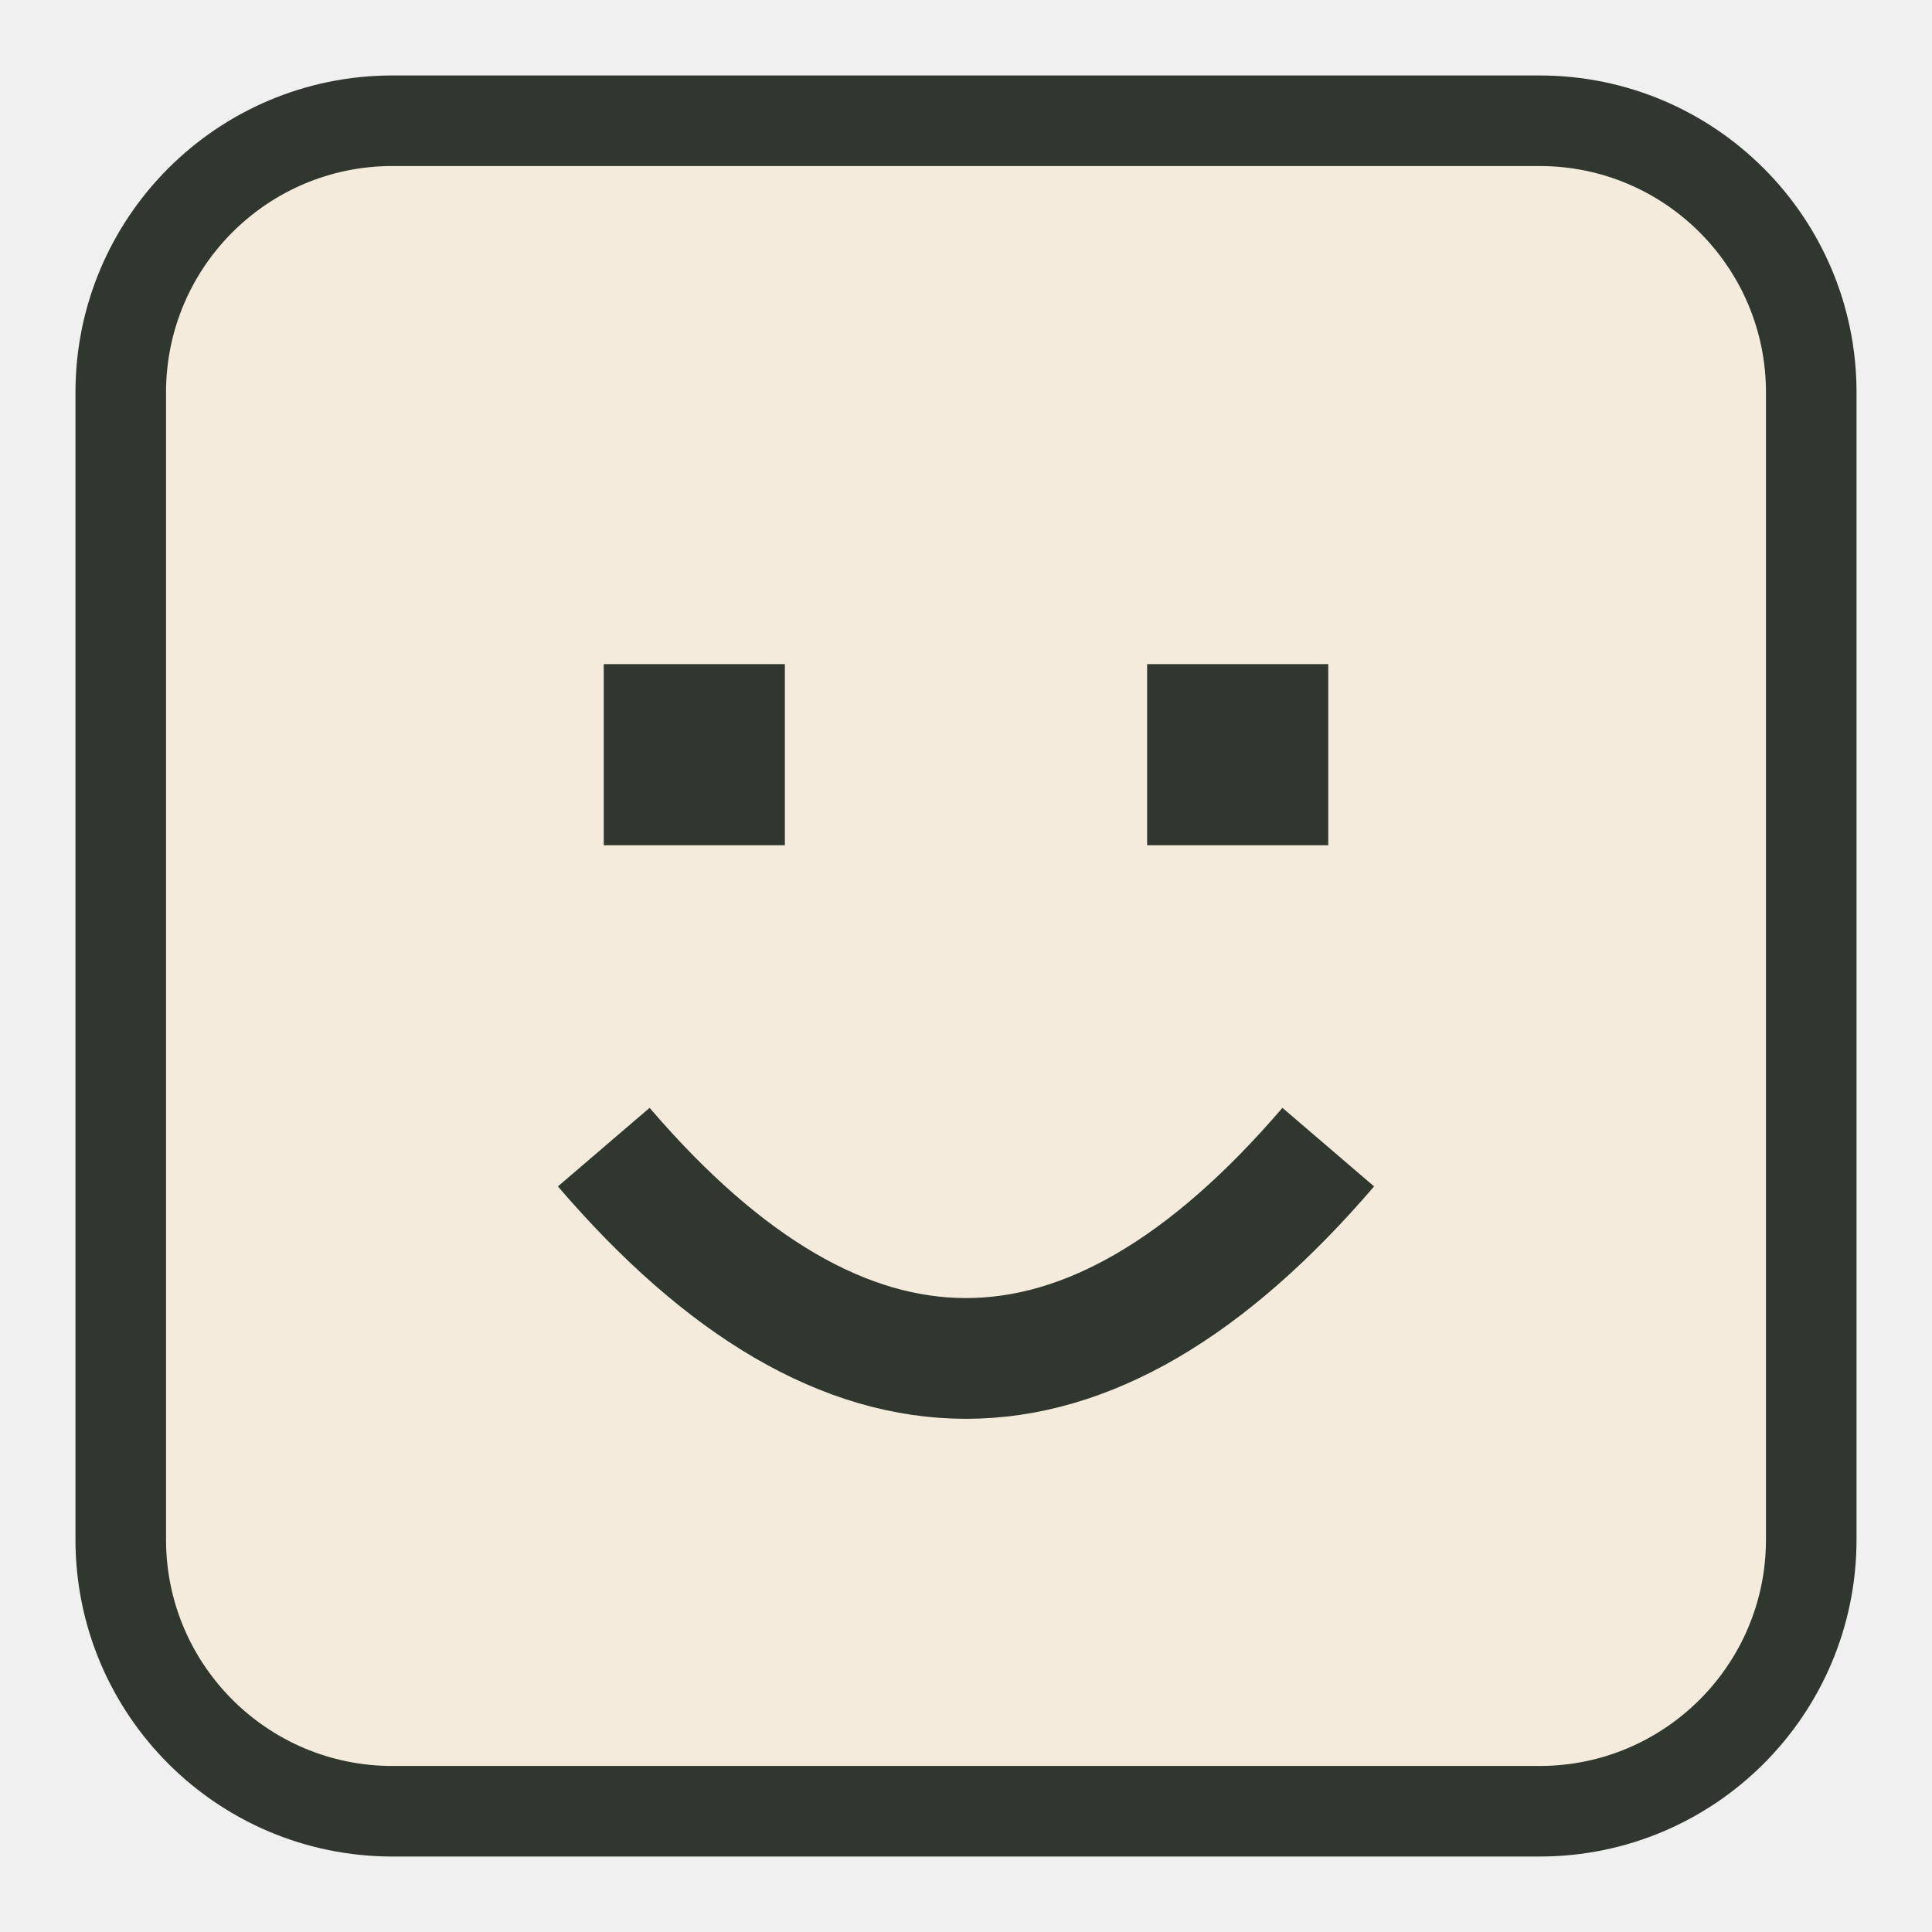
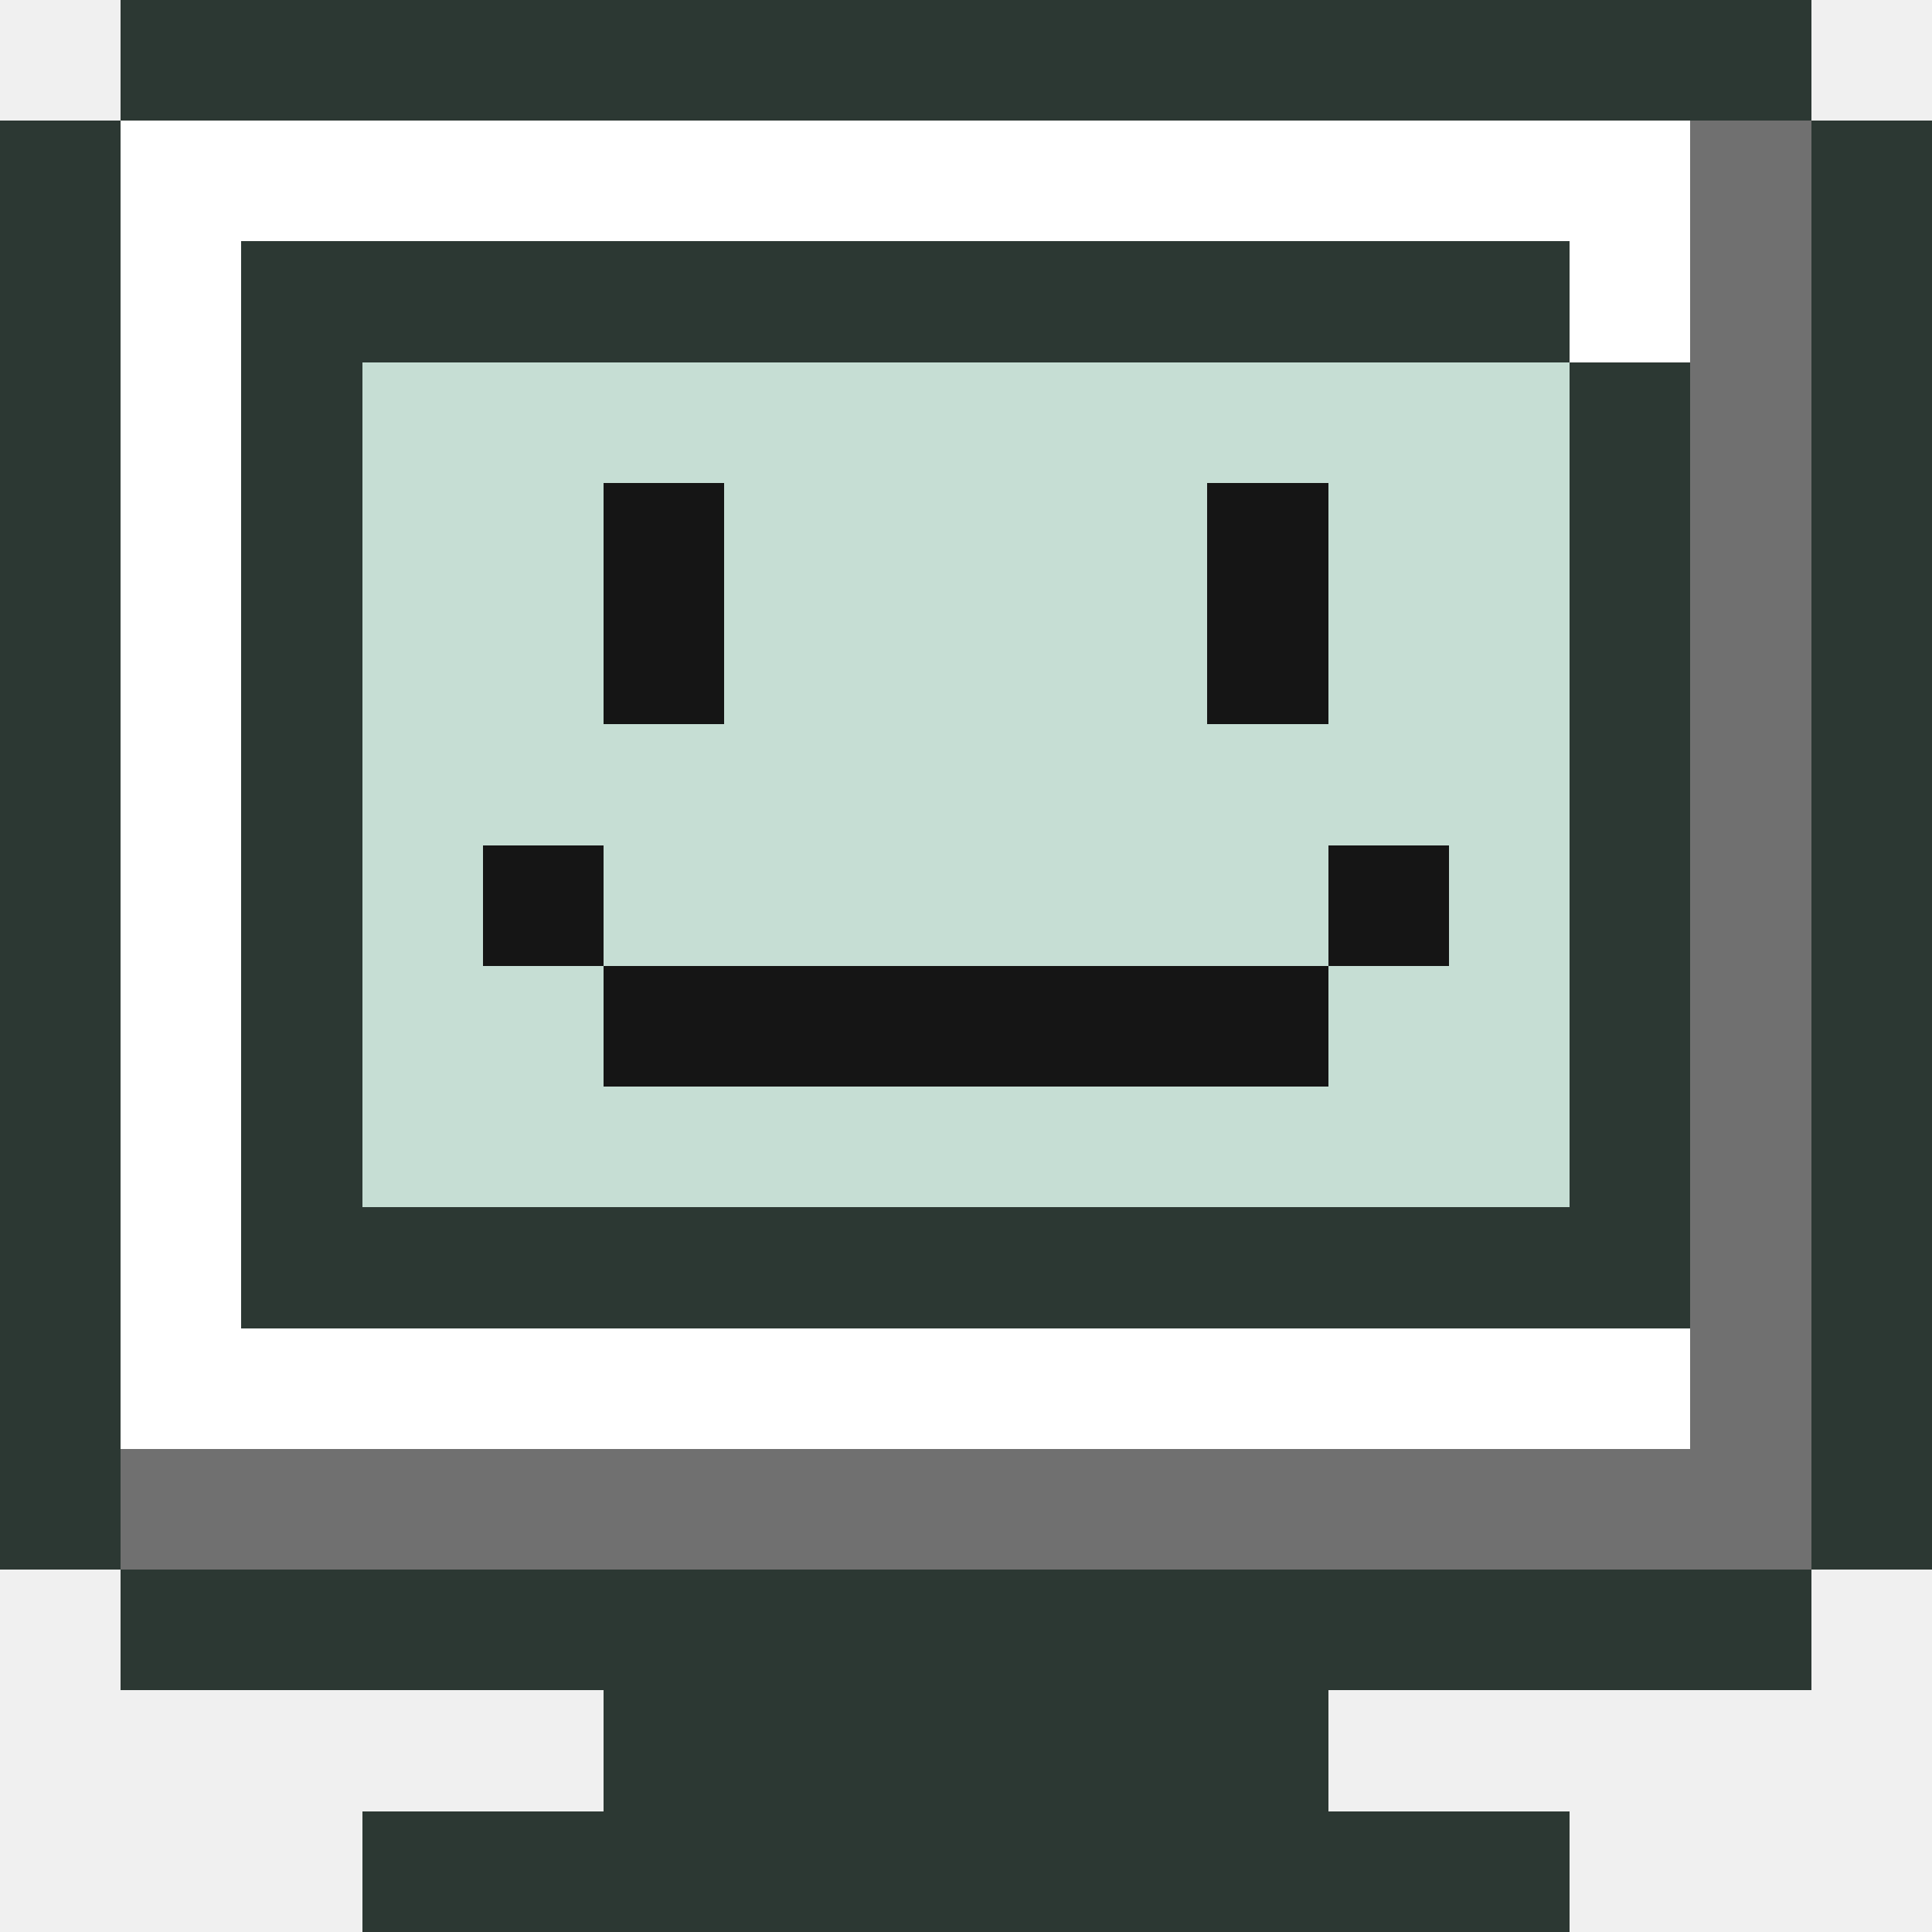
- <svg xmlns="http://www.w3.org/2000/svg" viewBox="0 0 64 64">
-   <rect x="4" y="4" width="56" height="56" rx="9" fill="#F4EBDD" stroke="#30372F" stroke-width="3" />
-   <path d="M20 22h6v6h-6zm18 0h6v6h-6z" fill="#30372F" />
-   <path d="M20 38q12 14 24 0" fill="none" stroke="#30372F" stroke-width="4" />
+ <svg xmlns="http://www.w3.org/2000/svg" width="64" height="64" viewBox="0 0 64 64" shape-rendering="crispEdges">
+   <path fill="#c6ded4" d="M12 12h4v4h-4zM16 12h4v4h-4zM20 12h4v4h-4zM24 12h4v4h-4zM28 12h4v4h-4zM32 12h4v4h-4zM36 12h4v4h-4zM40 12h4v4h-4zM44 12h4v4h-4zM48 12h4v4h-4zM12 16h4v4h-4zM16 16h4v4h-4zM24 16h4v4h-4zM28 16h4v4h-4zM32 16h4v4h-4zM36 16h4v4h-4zM44 16h4v4h-4zM48 16h4v4h-4zM12 20h4v4h-4zM16 20h4v4h-4zM24 20h4v4h-4zM28 20h4v4h-4zM32 20h4v4h-4zM36 20h4v4h-4zM44 20h4v4h-4zM48 20h4v4h-4zM12 24h4v4h-4zM16 24h4v4h-4zM20 24h4v4h-4zM24 24h4v4h-4zM28 24h4v4h-4zM32 24h4v4h-4zM36 24h4v4h-4zM40 24h4v4h-4zM44 24h4v4h-4zM48 24h4v4h-4zM12 28h4v4h-4zM20 28h4v4h-4zM24 28h4v4h-4zM28 28h4v4h-4zM32 28h4v4h-4zM36 28h4v4h-4zM40 28h4v4h-4zM48 28h4v4h-4zM12 32h4v4h-4zM16 32h4v4h-4zM44 32h4v4h-4zM48 32h4v4h-4zM12 36h4v4h-4zM16 36h4v4h-4zM20 36h4v4h-4zM24 36h4v4h-4zM28 36h4v4h-4zM32 36h4v4h-4zM36 36h4v4h-4zM40 36h4v4h-4zM44 36h4v4h-4zM48 36h4v4h-4z" />
+   <path fill="#2c3833" d="M4 0h4v4h-4zM8 0h4v4h-4zM12 0h4v4h-4zM16 0h4v4h-4zM20 0h4v4h-4zM24 0h4v4h-4zM28 0h4v4h-4zM32 0h4v4h-4zM36 0h4v4h-4zM40 0h4v4h-4zM44 0h4v4h-4zM48 0h4v4h-4zM52 0h4v4h-4zM56 0h4v4h-4zM0 4h4v4h-4zM60 4h4v4h-4zM0 8h4v4h-4zM8 8h4v4h-4zM12 8h4v4h-4zM16 8h4v4h-4zM20 8h4v4h-4zM24 8h4v4h-4zM28 8h4v4h-4zM32 8h4v4h-4zM36 8h4v4h-4zM40 8h4v4h-4zM44 8h4v4h-4zM48 8h4v4h-4zM60 8h4v4h-4zM0 12h4v4h-4zM8 12h4v4h-4zM52 12h4v4h-4zM60 12h4v4h-4zM0 16h4v4h-4zM8 16h4v4h-4zM52 16h4v4h-4zM60 16h4v4h-4zM0 20h4v4h-4zM8 20h4v4h-4zM52 20h4v4h-4zM60 20h4v4h-4zM0 24h4v4h-4zM8 24h4v4h-4zM52 24h4v4h-4zM60 24h4v4h-4zM0 28h4v4h-4zM8 28h4v4h-4zM52 28h4v4h-4zM60 28h4v4h-4zM0 32h4v4h-4zM8 32h4v4h-4zM52 32h4v4h-4zM60 32h4v4h-4zM0 36h4v4h-4zM8 36h4v4h-4zM52 36h4v4h-4zM60 36h4v4h-4zM0 40h4v4h-4zM8 40h4v4h-4zM12 40h4v4h-4zM16 40h4v4h-4zM20 40h4v4h-4zM24 40h4v4h-4zM28 40h4v4h-4zM32 40h4v4h-4zM36 40h4v4h-4zM40 40h4v4h-4zM44 40h4v4h-4zM48 40h4v4h-4zM52 40h4v4h-4zM60 40h4v4h-4zM0 44h4v4h-4zM60 44h4v4h-4zM0 48h4v4h-4zM60 48h4v4h-4zM4 52h4v4h-4zM8 52h4v4h-4zM12 52h4v4h-4zM16 52h4v4h-4zM20 52h4v4h-4zM24 52h4v4h-4zM28 52h4v4h-4zM32 52h4v4h-4zM36 52h4v4h-4zM40 52h4v4h-4zM44 52h4v4h-4zM48 52h4v4h-4zM52 52h4v4h-4zM56 52h4v4h-4zM20 56h4v4h-4zM24 56h4v4h-4zM28 56h4v4h-4zM32 56h4v4h-4zM36 56h4v4h-4zM40 56h4v4h-4zM12 60h4v4h-4zM16 60h4v4h-4zM20 60h4v4h-4zM24 60h4v4h-4zM28 60h4v4h-4zM32 60h4v4h-4zM36 60h4v4h-4zM40 60h4v4h-4zM44 60h4v4h-4zM48 60h4v4h-4z" />
+   <path fill="#ffffff" d="M4 4h4v4h-4zM8 4h4v4h-4zM12 4h4v4h-4zM16 4h4v4h-4zM20 4h4v4h-4zM24 4h4v4h-4zM28 4h4v4h-4zM32 4h4v4h-4zM36 4h4v4h-4zM40 4h4v4h-4zM44 4h4v4h-4zM48 4h4v4h-4zM52 4h4v4h-4zM4 8h4v4h-4zM52 8h4v4h-4zM4 12h4v4h-4zM4 16h4v4h-4zM4 20h4v4h-4zM4 24h4v4h-4zM4 28h4v4h-4zM4 32h4v4h-4zM4 36h4v4h-4zM4 40h4v4h-4zM4 44h4v4h-4zM8 44h4v4h-4zM12 44h4v4h-4zM16 44h4v4h-4zM20 44h4v4h-4zM24 44h4v4h-4zM28 44h4v4h-4zM32 44h4v4h-4zM36 44h4v4h-4zM40 44h4v4h-4zM44 44h4v4h-4zM48 44h4v4h-4zM52 44h4v4h-4z" />
+   <path fill="#707070" d="M56 4h4v4h-4zM56 8h4v4h-4zM56 12h4v4h-4zM56 16h4v4h-4zM56 20h4v4h-4zM56 24h4v4h-4zM56 28h4v4h-4zM56 32h4v4h-4zM56 36h4v4h-4zM56 40h4v4h-4zM56 44h4v4h-4zM4 48h4v4h-4zM8 48h4v4h-4zM12 48h4v4h-4zM16 48h4v4h-4zM20 48h4v4h-4zM24 48h4v4h-4zM28 48h4v4h-4zM32 48h4v4h-4zM36 48h4v4h-4zM40 48h4v4h-4zM44 48h4v4h-4zM48 48h4v4h-4zM52 48h4v4h-4zM56 48h4v4h-4z" />
+   <path fill="#151515" d="M20 16h4v4h-4zM40 16h4v4h-4zM20 20h4v4h-4zM40 20h4v4h-4zM16 28h4v4h-4zM44 28h4v4h-4zM20 32h4v4h-4zM24 32h4v4h-4zM28 32h4v4h-4zM32 32h4v4h-4zM36 32h4v4h-4zM40 32h4v4h-4z" />
</svg>
